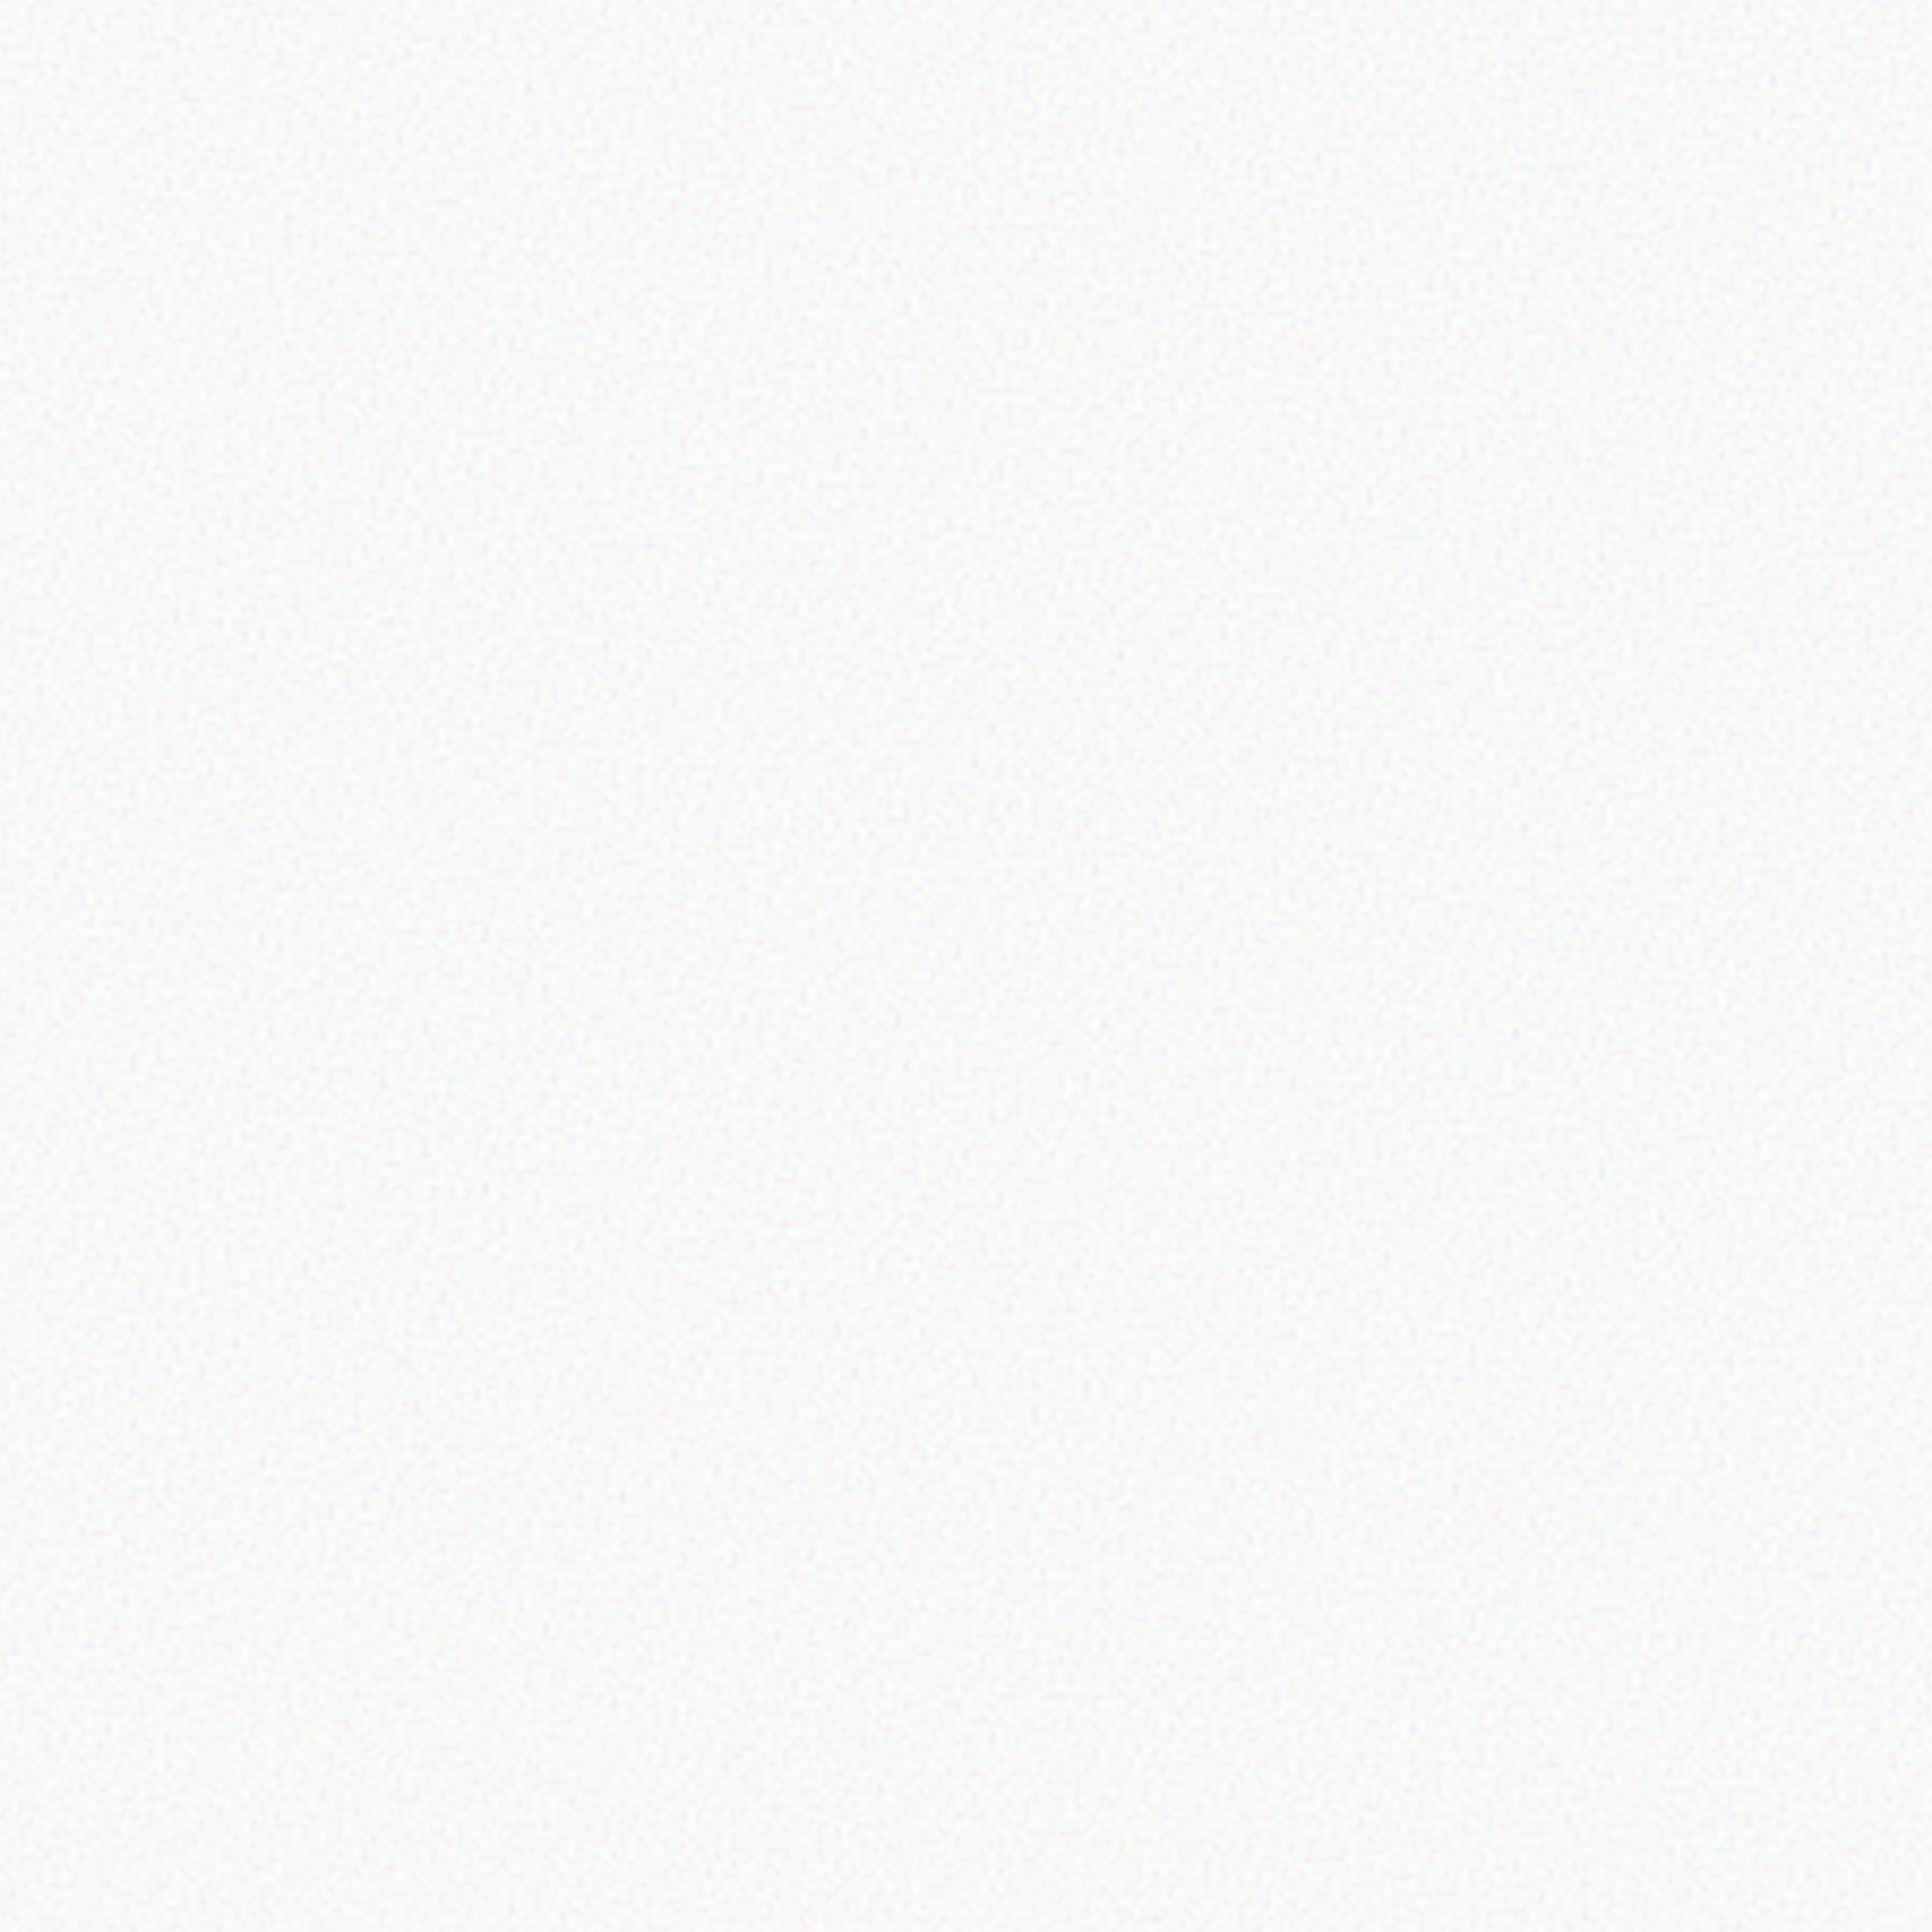
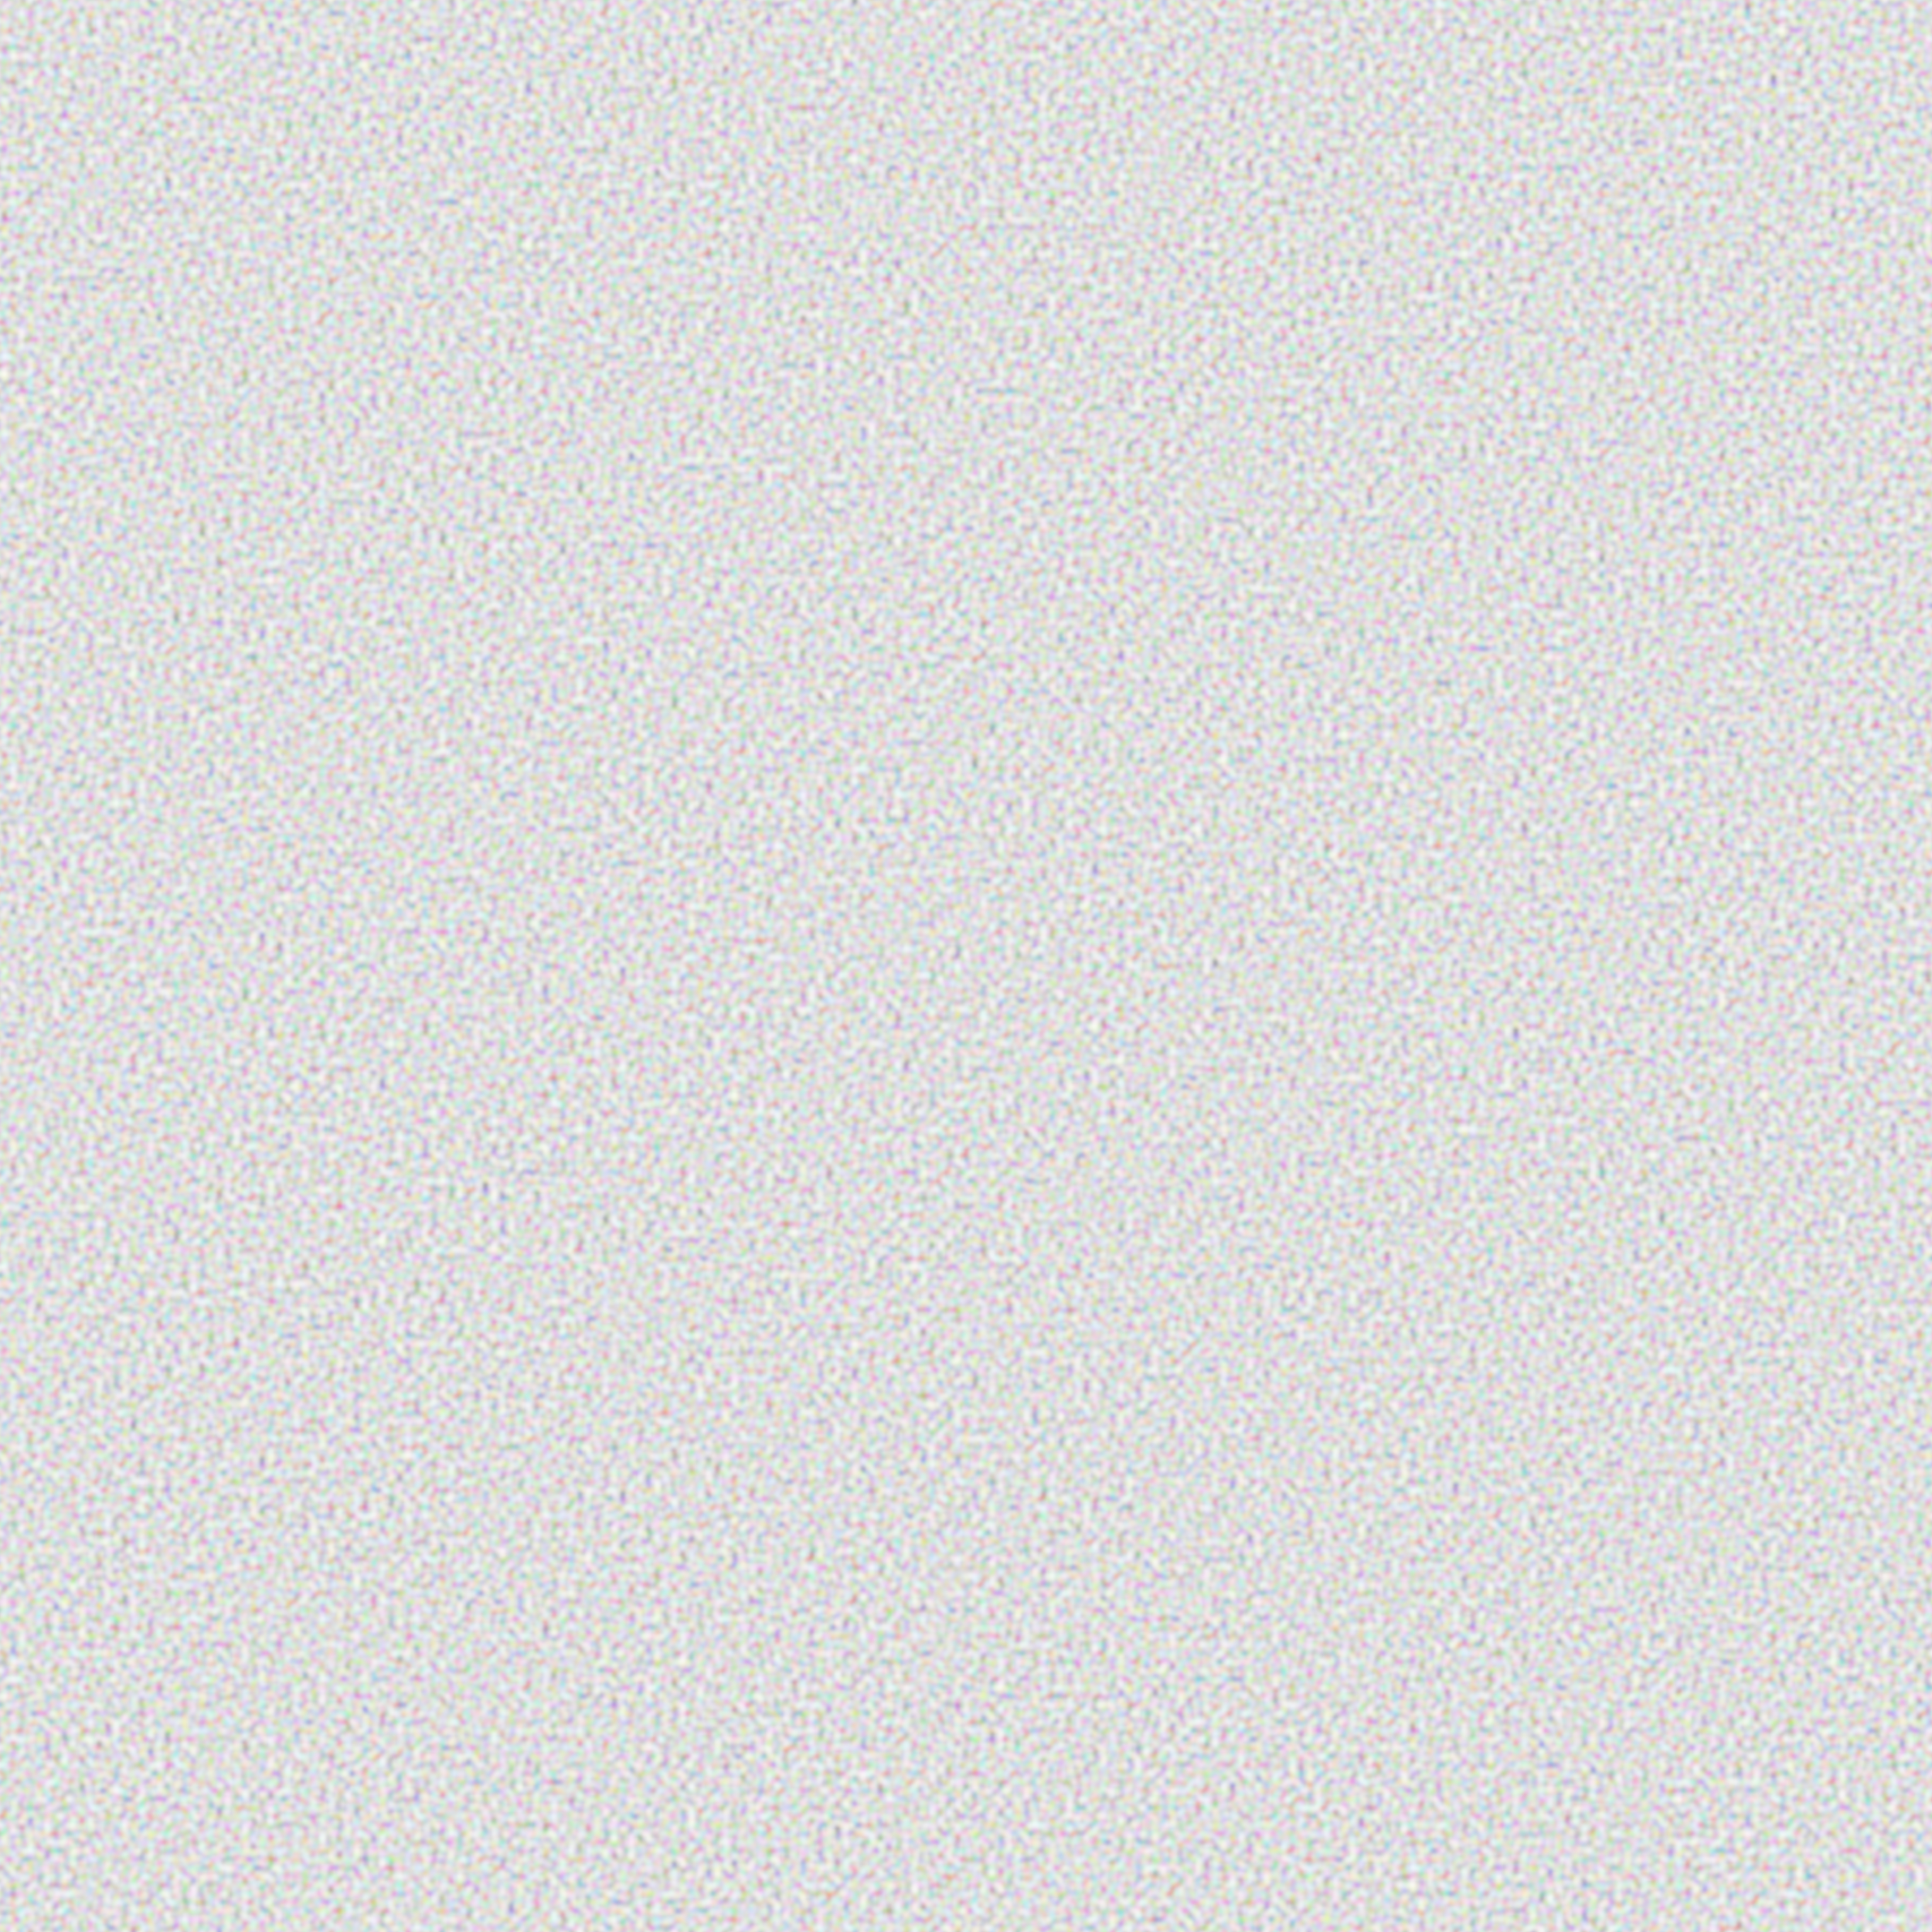
<svg xmlns="http://www.w3.org/2000/svg" width="300" height="300">
  <filter id="n" x="0" y="0">
    <feTurbulence type="fractalNoise" baseFrequency="0.75" stitchTiles="stitch" />
  </filter>
-   <rect width="300" height="300" filter="url(#n)" opacity="0.20" />
+   <rect width="300" height="300" filter="url(#n)" opacity="1.00" />
</svg>
